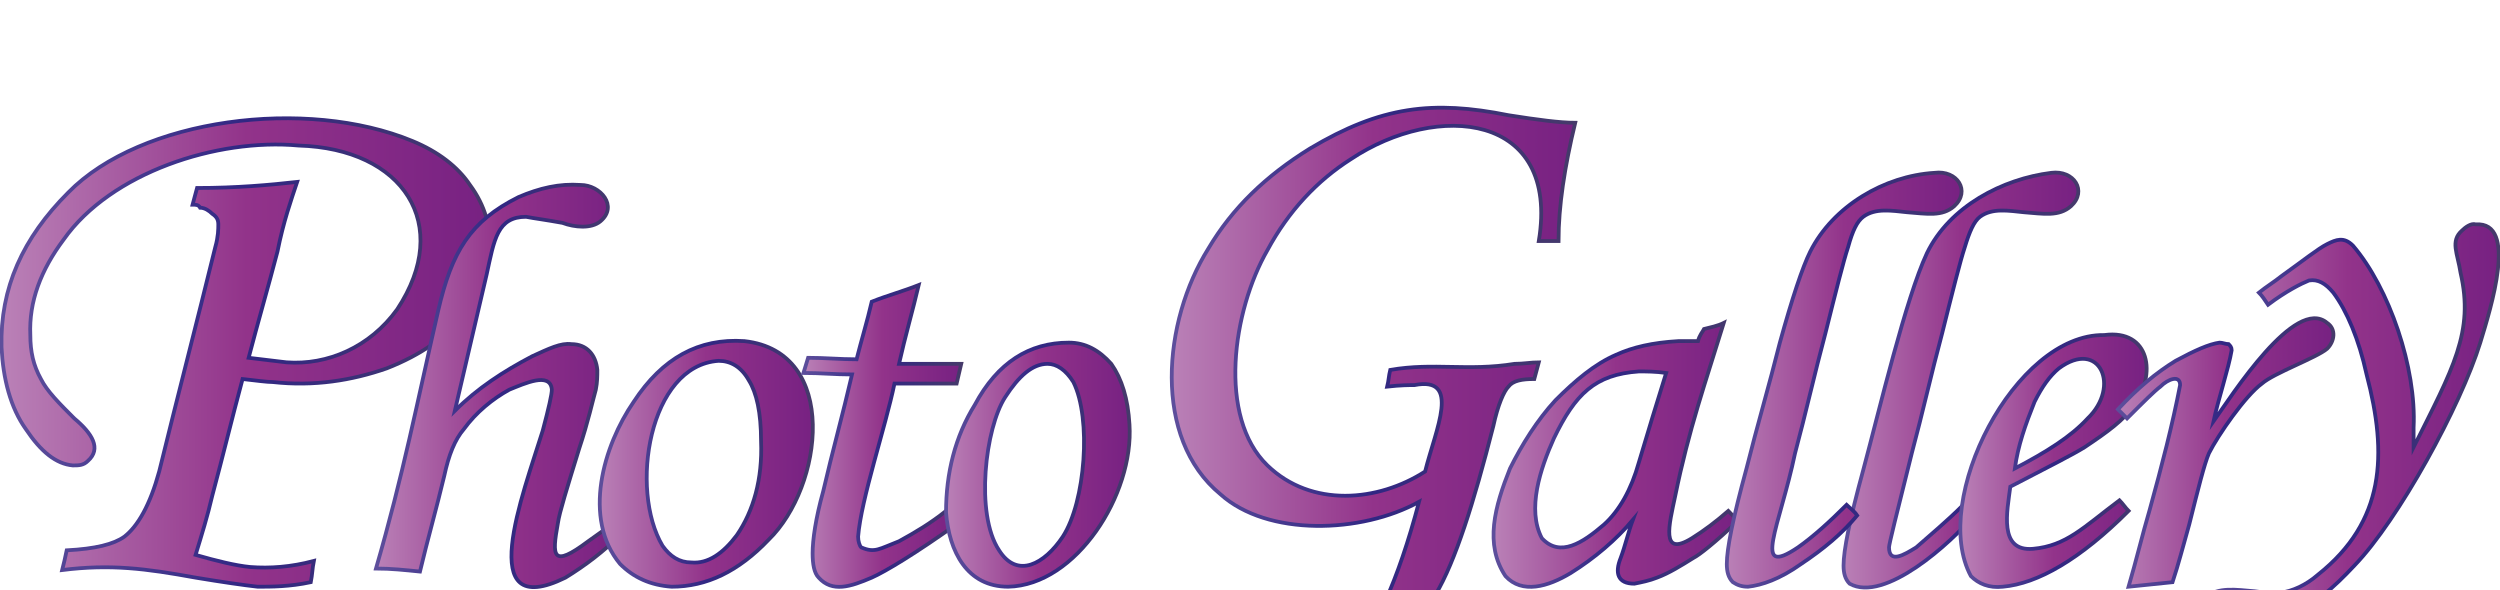
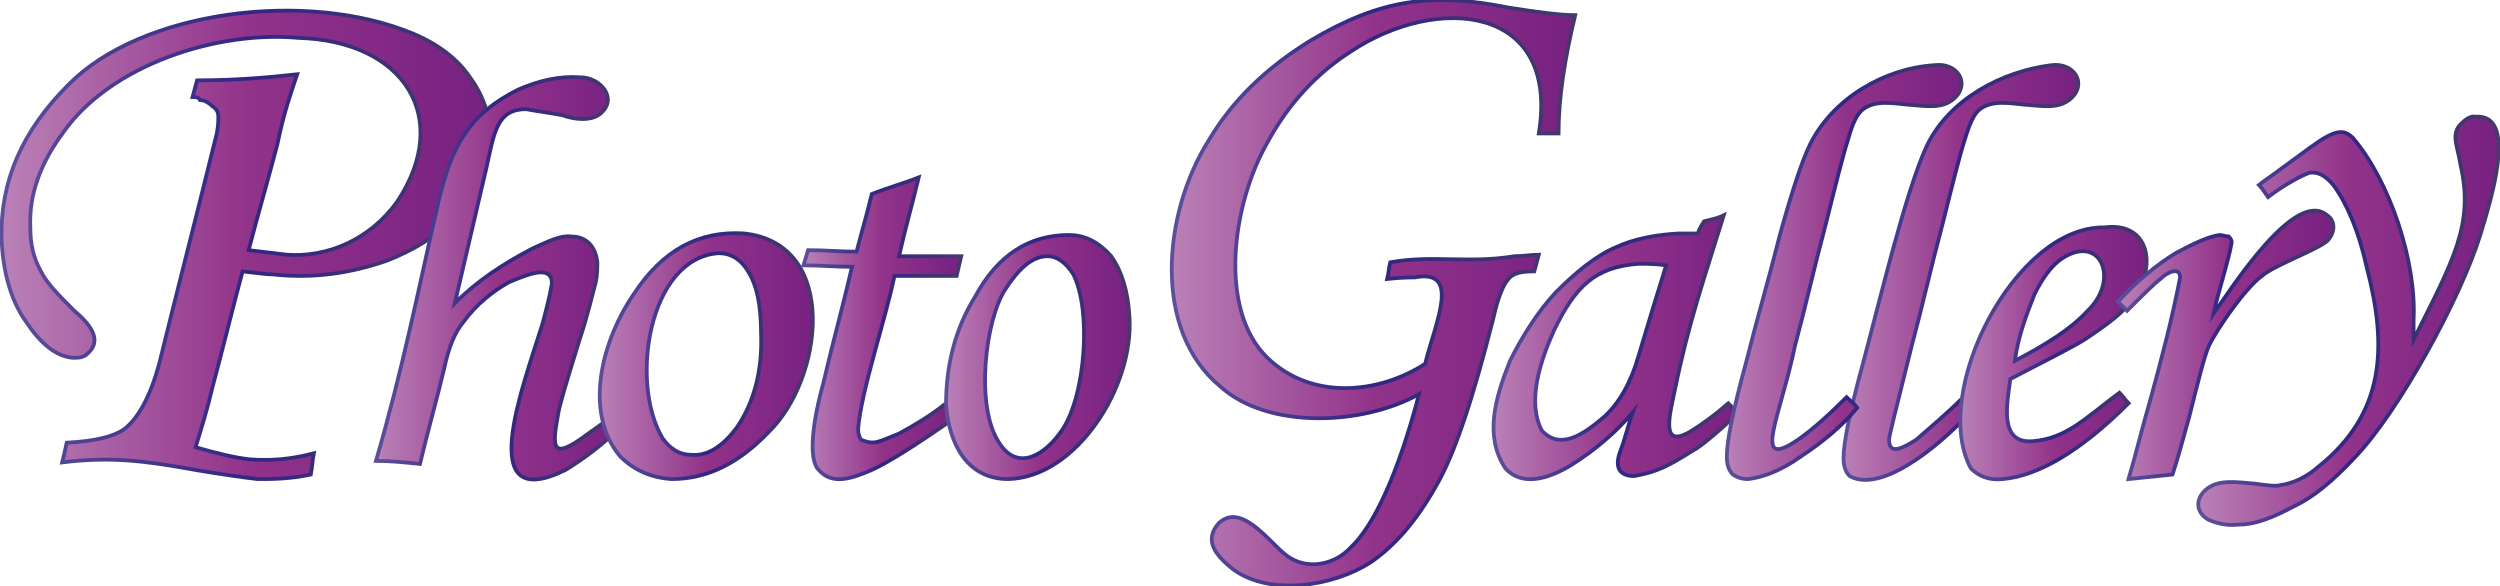
- <svg xmlns="http://www.w3.org/2000/svg" version="1.1" id="Camada_1" x="0px" y="0px" viewBox="0 0 164.9 38.9" style="enable-background:new 0 0 164.9 38.9;" xml:space="preserve">
+ <svg xmlns="http://www.w3.org/2000/svg" version="1.1" id="Camada_1" x="0px" y="0px" viewBox="0 0 164.9 38.6" style="enable-background:new 0 0 164.9 38.6;" xml:space="preserve">
  <style type="text/css">
	.st0{fill:url(#SVGID_1_);stroke:url(#SVGID_2_);stroke-width:0.25;stroke-miterlimit:10;}
	.st1{fill:url(#SVGID_3_);stroke:url(#SVGID_4_);stroke-width:0.25;stroke-miterlimit:10;}
	.st2{fill:url(#SVGID_5_);stroke:url(#SVGID_6_);stroke-width:0.25;stroke-miterlimit:10;}
	.st3{fill:url(#SVGID_7_);stroke:url(#SVGID_8_);stroke-width:0.25;stroke-miterlimit:10;}
	.st4{fill:url(#SVGID_9_);stroke:url(#SVGID_10_);stroke-width:0.25;stroke-miterlimit:10;}
	.st5{fill:url(#SVGID_11_);stroke:url(#SVGID_12_);stroke-width:0.25;stroke-miterlimit:10;}
	.st6{fill:url(#SVGID_13_);stroke:url(#SVGID_14_);stroke-width:0.25;stroke-miterlimit:10;}
	.st7{fill:url(#SVGID_15_);stroke:url(#SVGID_16_);stroke-width:0.25;stroke-miterlimit:10;}
	.st8{fill:url(#SVGID_17_);stroke:url(#SVGID_18_);stroke-width:0.25;stroke-miterlimit:10;}
	.st9{fill:url(#SVGID_19_);stroke:url(#SVGID_20_);stroke-width:0.25;stroke-miterlimit:10;}
	.st10{fill:url(#SVGID_21_);stroke:url(#SVGID_22_);stroke-width:0.25;stroke-miterlimit:10;}
	.st11{fill:url(#SVGID_23_);stroke:url(#SVGID_24_);stroke-width:0.25;stroke-miterlimit:10;}
</style>
  <g>
    <g>
-       <linearGradient id="SVGID_1_" gradientUnits="userSpaceOnUse" x1="0.177" y1="-957.25" x2="32.337" y2="-957.25" gradientTransform="matrix(1 0 0 -1 0 -934)">
+       <linearGradient id="SVGID_1_" gradientUnits="userSpaceOnUse" x1="0.177" y1="-1929.753" x2="32.337" y2="-1929.753" gradientTransform="matrix(1 0 0 -1 0 -1913.606)">
        <stop offset="0" style="stop-color:#BA81B7" />
        <stop offset="0.5" style="stop-color:#92338A" />
        <stop offset="1" style="stop-color:#772182" />
      </linearGradient>
-       <linearGradient id="SVGID_2_" gradientUnits="userSpaceOnUse" x1="5.191758e-02" y1="1013.566" x2="32.462" y2="1013.566" gradientTransform="matrix(1 0 0 1 0 -990.3151)">
+       <linearGradient id="SVGID_2_" gradientUnits="userSpaceOnUse" x1="5.191758e-02" y1="2026.988" x2="32.462" y2="2026.988" gradientTransform="matrix(1 0 0 1 0 -2010.84)">
        <stop offset="0" style="stop-color:#5E4F9C" />
        <stop offset="0.5" style="stop-color:#312783" />
        <stop offset="1" style="stop-color:#463A6A" />
      </linearGradient>
-       <path class="st0" d="M12.7,13.5c0.1-0.4,0.2-0.7,0.3-1.1c2.6,0,4.8-0.2,6.6-0.4c-0.4,1.2-0.9,2.6-1.3,4.6c-0.6,2.3-1.3,4.7-1.9,7    c0.8,0.1,1.7,0.2,2.5,0.3c2.7,0.2,5.5-1,7.3-3.5c3.7-5.6,0.4-10.6-6.5-10.8c-5.4-0.5-12.4,1.8-15.5,6.2c-1.5,2-2.3,4.1-2.2,6.3    c0,1.1,0.2,2,0.7,2.9c0.4,0.8,1.2,1.6,2.2,2.6c1.2,1,1.8,2,0.9,2.8c-0.3,0.3-0.6,0.3-1,0.3c-1.1-0.1-2.1-0.9-3.1-2.4    c-1-1.4-1.5-3.3-1.6-5.4C0,19,1.5,15.7,4.5,12.7c4.8-4.9,15.7-6.3,22.7-3.4c1.7,0.7,3,1.7,3.8,2.9c2,2.7,1.6,5.9-0.4,8.5    c-1.1,1.5-2.8,2.7-5.1,3.6c-2.3,0.8-4.8,1.2-7.5,0.9c-0.4,0-1.1-0.1-2-0.2c-0.7,2.6-1.3,5.1-2,7.7c-0.3,1.3-0.7,2.6-1.1,3.9    c1.4,0.4,2.6,0.7,3.6,0.8c1.3,0.1,2.7,0,4.2-0.4c-0.1,0.5-0.1,0.9-0.2,1.4c-1.4,0.3-2.6,0.3-3.5,0.3c-0.9-0.1-2.3-0.3-4.1-0.6    c-3.3-0.6-5.6-0.9-8.8-0.5c0.1-0.4,0.2-0.8,0.3-1.3c1.9-0.1,3.1-0.4,3.8-0.9c0.9-0.7,1.7-2.1,2.3-4.3c1.2-4.9,2.5-9.9,3.7-14.8    c0.2-0.7,0.2-1.2,0.2-1.5s-0.1-0.5-0.4-0.7c-0.2-0.2-0.5-0.4-0.8-0.4C13.1,13.5,12.9,13.5,12.7,13.5z" />
+       <path class="st0" d="M12.7,6.4C12.8,6,12.9,5.7,13,5.3c2.6,0,4.8-0.2,6.6-0.4c-0.4,1.2-0.9,2.6-1.3,4.6c-0.6,2.3-1.3,4.7-1.9,7    c0.8,0.1,1.7,0.2,2.5,0.3c2.7,0.2,5.5-1,7.3-3.5c3.7-5.6,0.4-10.6-6.5-10.8C14.3,2,7.3,4.3,4.2,8.7c-1.5,2-2.3,4.1-2.2,6.3    c0,1.1,0.2,2,0.7,2.9c0.4,0.8,1.2,1.6,2.2,2.6c1.2,1,1.8,2,0.9,2.8c-0.3,0.3-0.6,0.3-1,0.3c-1.1-0.1-2.1-0.9-3.1-2.4    c-1-1.4-1.5-3.3-1.6-5.4C0,11.9,1.5,8.6,4.5,5.6c4.8-4.9,15.7-6.3,22.7-3.4c1.7,0.7,3,1.7,3.8,2.9c2,2.7,1.6,5.9-0.4,8.5    c-1.1,1.5-2.8,2.7-5.1,3.6c-2.3,0.8-4.8,1.2-7.5,0.9c-0.4,0-1.1-0.1-2-0.2c-0.7,2.6-1.3,5.1-2,7.7c-0.3,1.3-0.7,2.6-1.1,3.9    c1.4,0.4,2.6,0.7,3.6,0.8c1.3,0.1,2.7,0,4.2-0.4c-0.1,0.5-0.1,0.9-0.2,1.4c-1.4,0.3-2.6,0.3-3.5,0.3c-0.9-0.1-2.3-0.3-4.1-0.6    c-3.3-0.6-5.6-0.9-8.8-0.5c0.1-0.4,0.2-0.8,0.3-1.3c1.9-0.1,3.1-0.4,3.8-0.9c0.9-0.7,1.7-2.1,2.3-4.3c1.2-4.9,2.5-9.9,3.7-14.8    c0.2-0.7,0.2-1.2,0.2-1.5c0-0.3-0.1-0.5-0.4-0.7c-0.2-0.2-0.5-0.4-0.8-0.4C13.1,6.4,12.9,6.4,12.7,6.4z" />
    </g>
  </g>
  <g>
    <g>
-       <linearGradient id="SVGID_3_" gradientUnits="userSpaceOnUse" x1="24.8" y1="-959.454" x2="41" y2="-959.454" gradientTransform="matrix(1 0 0 -1 0 -934)">
+       <linearGradient id="SVGID_3_" gradientUnits="userSpaceOnUse" x1="24.8" y1="-1931.957" x2="41" y2="-1931.957" gradientTransform="matrix(1 0 0 -1 0 -1913.606)">
        <stop offset="0" style="stop-color:#BA81B7" />
        <stop offset="0.5" style="stop-color:#92338A" />
        <stop offset="1" style="stop-color:#772182" />
      </linearGradient>
-       <linearGradient id="SVGID_4_" gradientUnits="userSpaceOnUse" x1="24.634" y1="1015.769" x2="41.153" y2="1015.769" gradientTransform="matrix(1 0 0 1 0 -990.3151)">
+       <linearGradient id="SVGID_4_" gradientUnits="userSpaceOnUse" x1="24.634" y1="2029.192" x2="41.153" y2="2029.192" gradientTransform="matrix(1 0 0 1 0 -2010.84)">
        <stop offset="0" style="stop-color:#5E4F9C" />
        <stop offset="0.5" style="stop-color:#312783" />
        <stop offset="1" style="stop-color:#463A6A" />
      </linearGradient>
-       <path class="st1" d="M40.5,34.5c0.2,0.2,0.3,0.5,0.5,0.7c-1.2,1.2-2.4,2.1-3.7,2.9c-6.1,3-2.8-5.5-1.5-9.7    c0.4-1.5,0.6-2.4,0.6-2.7c-0.1-1.2-1.8-0.4-2.8,0c-1.1,0.6-2.2,1.5-3,2.6c-0.6,0.7-1,1.7-1.3,3.1c-0.5,2.1-1.1,4.2-1.6,6.3    c-1-0.1-1.9-0.2-2.9-0.2c1.8-6.2,2.7-10.9,4.1-17c0.9-3.9,2.1-5.9,5.3-7.5c1.4-0.6,2.7-0.9,4.1-0.8c1.3,0,2.5,1.4,1.3,2.4    c-0.6,0.5-1.7,0.4-2.5,0.1c-1.1-0.2-1.9-0.3-2.4-0.4c-1.9,0-2.1,1.5-2.6,3.8c-0.7,3-1.4,6-2.1,9c1.5-1.5,3.2-2.6,5.1-3.6    c1.1-0.5,1.9-0.9,2.6-0.8c1,0,1.6,0.7,1.7,1.7c0,0.4,0,0.8-0.1,1.3c-0.2,0.7-0.5,2.1-1.1,3.9c-0.8,2.6-1.3,4.2-1.4,4.9    c-0.4,2.2-0.4,3,2,1.2C39.2,35.4,39.8,35,40.5,34.5z" />
+       <path class="st1" d="M40.5,27.4c0.2,0.2,0.3,0.5,0.5,0.7c-1.2,1.2-2.4,2.1-3.7,2.9c-6.1,3-2.8-5.5-1.5-9.7    c0.4-1.5,0.6-2.4,0.6-2.7c-0.1-1.2-1.8-0.4-2.8,0c-1.1,0.6-2.2,1.5-3,2.6c-0.6,0.7-1,1.7-1.3,3.1c-0.5,2.1-1.1,4.2-1.6,6.3    c-1-0.1-1.9-0.2-2.9-0.2c1.8-6.2,2.7-10.9,4.1-17c0.9-3.9,2.1-5.9,5.3-7.5c1.4-0.6,2.7-0.9,4.1-0.8c1.3,0,2.5,1.4,1.3,2.4    C39,8,37.9,7.9,37.1,7.6c-1.1-0.2-1.9-0.3-2.4-0.4c-1.9,0-2.1,1.5-2.6,3.8c-0.7,3-1.4,6-2.1,9c1.5-1.5,3.2-2.6,5.1-3.6    c1.1-0.5,1.9-0.9,2.6-0.8c1,0,1.6,0.7,1.7,1.7c0,0.4,0,0.8-0.1,1.3c-0.2,0.7-0.5,2.1-1.1,3.9c-0.8,2.6-1.3,4.2-1.4,4.9    c-0.4,2.2-0.4,3,2,1.2C39.2,28.3,39.8,27.9,40.5,27.4z" />
    </g>
  </g>
  <g>
    <g>
-       <linearGradient id="SVGID_5_" gradientUnits="userSpaceOnUse" x1="39.536" y1="-964.59" x2="53.593" y2="-964.59" gradientTransform="matrix(1 0 0 -1 0 -934)">
+       <linearGradient id="SVGID_5_" gradientUnits="userSpaceOnUse" x1="39.536" y1="-1937.093" x2="53.593" y2="-1937.093" gradientTransform="matrix(1 0 0 -1 0 -1913.606)">
        <stop offset="0" style="stop-color:#BA81B7" />
        <stop offset="0.5" style="stop-color:#92338A" />
        <stop offset="1" style="stop-color:#772182" />
      </linearGradient>
-       <linearGradient id="SVGID_6_" gradientUnits="userSpaceOnUse" x1="39.411" y1="1020.905" x2="53.718" y2="1020.905" gradientTransform="matrix(1 0 0 1 0 -990.3151)">
+       <linearGradient id="SVGID_6_" gradientUnits="userSpaceOnUse" x1="39.411" y1="2034.327" x2="53.718" y2="2034.327" gradientTransform="matrix(1 0 0 1 0 -2010.84)">
        <stop offset="0" style="stop-color:#5E4F9C" />
        <stop offset="0.5" style="stop-color:#312783" />
        <stop offset="1" style="stop-color:#463A6A" />
      </linearGradient>
-       <path class="st2" d="M49.1,22.5c6.3,0.7,5.2,9.6,1.6,13.1c-2,2.1-4.1,3.1-6.4,3.1c-1.4-0.1-2.5-0.6-3.4-1.5    c-2.5-3-1.1-7.8,0.9-10.7C43.7,23.6,46.1,22.3,49.1,22.5z M47.4,23.8c-4.6,0.3-5.9,8.5-3.7,12.2c0.5,0.7,1.1,1.1,1.9,1.1    c1.1,0.1,2.1-0.6,3-1.8c1.1-1.6,1.7-3.7,1.6-6.2c0-1.9-0.3-3.2-0.8-4C48.9,24.2,48.2,23.8,47.4,23.8z" />
+       <path class="st2" d="M49.1,15.4c6.3,0.7,5.2,9.6,1.6,13.1c-2,2.1-4.1,3.1-6.4,3.1c-1.4-0.1-2.5-0.6-3.4-1.5    c-2.5-3-1.1-7.8,0.9-10.7C43.7,16.5,46.1,15.2,49.1,15.4z M47.4,16.7c-4.6,0.3-5.9,8.5-3.7,12.2c0.5,0.7,1.1,1.1,1.9,1.1    c1.1,0.1,2.1-0.6,3-1.8c1.1-1.6,1.7-3.7,1.6-6.2c0-1.9-0.3-3.2-0.8-4C48.9,17.1,48.2,16.7,47.4,16.7z" />
    </g>
  </g>
  <g>
    <g>
-       <linearGradient id="SVGID_7_" gradientUnits="userSpaceOnUse" x1="52.978" y1="-962.755" x2="63.394" y2="-962.755" gradientTransform="matrix(1 0 0 -1 0 -934)">
+       <linearGradient id="SVGID_7_" gradientUnits="userSpaceOnUse" x1="52.978" y1="-1935.257" x2="63.394" y2="-1935.257" gradientTransform="matrix(1 0 0 -1 0 -1913.606)">
        <stop offset="0" style="stop-color:#BA81B7" />
        <stop offset="0.5" style="stop-color:#92338A" />
        <stop offset="1" style="stop-color:#772182" />
      </linearGradient>
-       <linearGradient id="SVGID_8_" gradientUnits="userSpaceOnUse" x1="52.805" y1="1019.029" x2="63.539" y2="1019.029" gradientTransform="matrix(1 0 0 1 0 -990.3151)">
+       <linearGradient id="SVGID_8_" gradientUnits="userSpaceOnUse" x1="52.805" y1="2032.452" x2="63.539" y2="2032.452" gradientTransform="matrix(1 0 0 1 0 -2010.84)">
        <stop offset="0" style="stop-color:#5E4F9C" />
        <stop offset="0.5" style="stop-color:#312783" />
        <stop offset="1" style="stop-color:#463A6A" />
      </linearGradient>
-       <path class="st3" d="M57.5,19.9c1-0.4,2.1-0.7,3.1-1.1c-0.4,1.7-0.9,3.4-1.3,5.2c1.4,0,2.7,0,4.1,0c-0.1,0.4-0.2,0.9-0.3,1.3    c-1.4,0-2.7,0-4.1,0c-0.6,2.9-2.2,7.6-2.4,10.1c0,0.3,0.1,0.6,0.2,0.7c0.9,0.4,1.2,0.1,2.5-0.4c1.1-0.6,2.1-1.2,3.1-2    c0.3,0.3,0.5,0.5,0.8,0.8c-2.8,2-4.8,3.2-5.7,3.6c-1.4,0.6-2.6,1-3.5,0c-0.3-0.3-0.4-0.9-0.4-1.6c0-0.9,0.2-2.3,0.7-4.1    c0.6-2.6,1.3-5.1,1.9-7.7c-1.1,0-2.1-0.1-3.2-0.1c0.1-0.3,0.2-0.7,0.3-1c1.1,0,2.1,0.1,3.2,0.1C56.8,22.5,57.2,21.2,57.5,19.9z" />
+       <path class="st3" d="M57.5,12.8c1-0.4,2.1-0.7,3.1-1.1c-0.4,1.7-0.9,3.4-1.3,5.2c1.4,0,2.7,0,4.1,0c-0.1,0.4-0.2,0.9-0.3,1.3    c-1.4,0-2.7,0-4.1,0c-0.6,2.9-2.2,7.6-2.4,10.1c0,0.3,0.1,0.6,0.2,0.7c0.9,0.4,1.2,0.1,2.5-0.4c1.1-0.6,2.1-1.2,3.1-2    c0.3,0.3,0.5,0.5,0.8,0.8c-2.8,2-4.8,3.2-5.7,3.6c-1.4,0.6-2.6,1-3.5,0c-0.3-0.3-0.4-0.9-0.4-1.6c0-0.9,0.2-2.3,0.7-4.1    c0.6-2.6,1.3-5.1,1.9-7.7c-1.1,0-2.1-0.1-3.2-0.1c0.1-0.3,0.2-0.7,0.3-1c1.1,0,2.1,0.1,3.2,0.1C56.8,15.4,57.2,14.1,57.5,12.8z" />
    </g>
  </g>
  <g>
    <g>
-       <linearGradient id="SVGID_9_" gradientUnits="userSpaceOnUse" x1="62.4" y1="-964.65" x2="74.534" y2="-964.65" gradientTransform="matrix(1 0 0 -1 0 -934)">
+       <linearGradient id="SVGID_9_" gradientUnits="userSpaceOnUse" x1="62.4" y1="-1937.153" x2="74.534" y2="-1937.153" gradientTransform="matrix(1 0 0 -1 0 -1913.606)">
        <stop offset="0" style="stop-color:#BA81B7" />
        <stop offset="0.5" style="stop-color:#92338A" />
        <stop offset="1" style="stop-color:#772182" />
      </linearGradient>
-       <linearGradient id="SVGID_10_" gradientUnits="userSpaceOnUse" x1="62.275" y1="1020.965" x2="74.659" y2="1020.965" gradientTransform="matrix(1 0 0 1 0 -990.3151)">
+       <linearGradient id="SVGID_10_" gradientUnits="userSpaceOnUse" x1="62.275" y1="2034.387" x2="74.659" y2="2034.387" gradientTransform="matrix(1 0 0 1 0 -2010.84)">
        <stop offset="0" style="stop-color:#5E4F9C" />
        <stop offset="0.5" style="stop-color:#312783" />
        <stop offset="1" style="stop-color:#463A6A" />
      </linearGradient>
-       <path class="st4" d="M70.5,22.6c1.1,0,2,0.5,2.8,1.4c0.7,1,1.1,2.3,1.2,4c0.3,4.6-3.5,10.6-8,10.7c-2.7,0-3.9-2.3-4.1-4.9    c0-2.6,0.6-5,1.9-7.1C65.8,23.9,67.9,22.6,70.5,22.6z M69.1,24c-1,0-1.9,0.8-2.8,2.2c-1.3,2-2,7.7-0.4,10.1c1.2,1.9,3,0.9,4.2-0.9    c1.5-2.3,1.9-7.8,0.7-10.2C70.3,24.4,69.7,24,69.1,24z" />
+       <path class="st4" d="M70.5,15.5c1.1,0,2,0.5,2.8,1.4c0.7,1,1.1,2.3,1.2,4c0.3,4.6-3.5,10.6-8,10.7c-2.7,0-3.9-2.3-4.1-4.9    c0-2.6,0.6-5,1.9-7.1C65.8,16.8,67.9,15.5,70.5,15.5z M69.1,16.9c-1,0-1.9,0.8-2.8,2.2c-1.3,2-2,7.7-0.4,10.1    c1.2,1.9,3,0.9,4.2-0.9c1.5-2.3,1.9-7.8,0.7-10.2C70.3,17.3,69.7,16.9,69.1,16.9z" />
    </g>
  </g>
-   <linearGradient id="SVGID_11_" gradientUnits="userSpaceOnUse" x1="77.287" y1="-960.412" x2="103.939" y2="-960.412" gradientTransform="matrix(1 0 0 -1 0 -934)">
+   <linearGradient id="SVGID_11_" gradientUnits="userSpaceOnUse" x1="77.287" y1="-1932.915" x2="103.939" y2="-1932.915" gradientTransform="matrix(1 0 0 -1 0 -1913.606)">
    <stop offset="0" style="stop-color:#BA81B7" />
    <stop offset="0.5" style="stop-color:#92338A" />
    <stop offset="1" style="stop-color:#772182" />
  </linearGradient>
-   <linearGradient id="SVGID_12_" gradientUnits="userSpaceOnUse" x1="77.162" y1="1016.727" x2="104.098" y2="1016.727" gradientTransform="matrix(1 0 0 1 0 -990.3151)">
+   <linearGradient id="SVGID_12_" gradientUnits="userSpaceOnUse" x1="77.162" y1="2030.149" x2="104.098" y2="2030.149" gradientTransform="matrix(1 0 0 1 0 -2010.84)">
    <stop offset="0" style="stop-color:#5E4F9C" />
    <stop offset="0.5" style="stop-color:#312783" />
    <stop offset="1" style="stop-color:#463A6A" />
  </linearGradient>
-   <path class="st5" d="M102.8,15.9c-0.4,0-0.9,0-1.3,0c1.4-8.5-6.7-9.2-12.4-5.4c-2.2,1.4-4.1,3.4-5.5,6c-2.3,4-3.3,11,0,14.2  c2.9,2.8,7.3,2.4,10.4,0.4c0.7-2.8,2.4-6.3-0.7-5.7c-0.3,0-0.9,0-1.8,0.1c0.1-0.4,0.1-0.7,0.2-1.1c2.9-0.5,5.1,0.1,8.2-0.4  c0.6,0,1.1-0.1,1.6-0.1c-0.1,0.4-0.2,0.7-0.3,1.1c-0.8,0-1.4,0.1-1.7,0.5c-0.3,0.3-0.7,1.2-1,2.6c-1.3,5.1-2.5,8.9-3.8,11.1  c-1.3,2.3-2.7,3.9-4.3,5c-2.5,1.6-6.6,2.2-9,0.5c-1.3-1-2-2-1-3.1c1.6-1.5,3.6,1.7,4.7,2.3c1.3,0.8,3,0.4,4-0.7  c1.5-1.4,3.1-4.8,4.5-10.1c-3.8,2.1-10,2.3-13.1-0.5c-4.5-3.7-3.8-11.4-0.8-16.2c1.6-2.7,3.8-4.8,6.7-6.6c4.7-2.8,8.1-3.2,13.1-2.2  c1.9,0.3,3.4,0.5,4.4,0.5C103.2,11,102.8,13.6,102.8,15.9z" />
+   <path class="st5" d="M102.8,8.8c-0.4,0-0.9,0-1.3,0c1.4-8.5-6.7-9.2-12.4-5.4c-2.2,1.4-4.1,3.4-5.5,6c-2.3,4-3.3,11,0,14.2  C86.5,26.4,90.9,26,94,24c0.7-2.8,2.4-6.3-0.7-5.7c-0.3,0-0.9,0-1.8,0.1c0.1-0.4,0.1-0.7,0.2-1.1c2.9-0.5,5.1,0.1,8.2-0.4  c0.6,0,1.1-0.1,1.6-0.1c-0.1,0.4-0.2,0.7-0.3,1.1c-0.8,0-1.4,0.1-1.7,0.5c-0.3,0.3-0.7,1.2-1,2.6c-1.3,5.1-2.5,8.9-3.8,11.1  c-1.3,2.3-2.7,3.9-4.3,5c-2.5,1.6-6.6,2.2-9,0.5c-1.3-1-2-2-1-3.1c1.6-1.5,3.6,1.7,4.7,2.3c1.3,0.8,3,0.4,4-0.7  c1.5-1.4,3.1-4.8,4.5-10.1c-3.8,2.1-10,2.3-13.1-0.5c-4.5-3.7-3.8-11.4-0.8-16.2c1.6-2.7,3.8-4.8,6.7-6.6c4.7-2.8,8.1-3.2,13.1-2.2  c1.9,0.3,3.4,0.5,4.4,0.5C103.2,3.9,102.8,6.5,102.8,8.8z" />
  <g>
    <g>
-       <linearGradient id="SVGID_13_" gradientUnits="userSpaceOnUse" x1="98.532" y1="-964.004" x2="114.66" y2="-964.004" gradientTransform="matrix(1 0 0 -1 0 -934)">
+       <linearGradient id="SVGID_13_" gradientUnits="userSpaceOnUse" x1="98.532" y1="-1936.507" x2="114.66" y2="-1936.507" gradientTransform="matrix(1 0 0 -1 0 -1913.606)">
        <stop offset="0" style="stop-color:#BA81B7" />
        <stop offset="0.5" style="stop-color:#92338A" />
        <stop offset="1" style="stop-color:#772182" />
      </linearGradient>
-       <linearGradient id="SVGID_14_" gradientUnits="userSpaceOnUse" x1="98.407" y1="1020.261" x2="114.835" y2="1020.261" gradientTransform="matrix(1 0 0 1 0 -990.3151)">
+       <linearGradient id="SVGID_14_" gradientUnits="userSpaceOnUse" x1="98.407" y1="2033.683" x2="114.835" y2="2033.683" gradientTransform="matrix(1 0 0 1 0 -2010.84)">
        <stop offset="0" style="stop-color:#5E4F9C" />
        <stop offset="0.5" style="stop-color:#312783" />
        <stop offset="1" style="stop-color:#463A6A" />
      </linearGradient>
-       <path class="st6" d="M112.4,21.7c0.4-0.1,0.9-0.2,1.3-0.4c-1.2,3.9-2.3,7-3.2,11.4c-0.4,1.9-1,4.1,1.1,2.8    c0.8-0.5,1.6-1.1,2.4-1.8c0.2,0.2,0.4,0.4,0.6,0.7c-1.5,1.4-2.5,2.2-2.9,2.4c-0.8,0.5-1.6,1-2.4,1.3c-0.5,0.2-1,0.3-1.5,0.4    c-1.1,0-1.3-0.7-0.9-1.7c0.3-0.8,0.5-1.7,0.8-2.5c-1.1,1.3-2.5,2.5-4.1,3.5c-1.5,0.9-3.2,1.4-4.3,0.2c-1.4-2.1-0.7-4.6,0.3-7.1    c0.8-1.6,1.8-3.2,3-4.5c1.3-1.3,2.6-2.4,4-3c1.1-0.5,2.4-0.8,4.1-0.9c0.4,0,0.8,0,1.3,0C112.1,22.1,112.3,21.9,112.4,21.7z     M109.9,24.6c-0.7-0.1-1.3-0.1-1.8-0.1c-2.9,0.2-4.2,1.5-5.6,4.4c-0.9,2-1.8,4.7-0.8,6.6c1.2,1.3,2.7,0.3,4.1-0.9    c1-0.9,1.8-2.3,2.3-4.1C108.7,28.5,109.3,26.5,109.9,24.6z" />
+       <path class="st6" d="M112.4,14.6c0.4-0.1,0.9-0.2,1.3-0.4c-1.2,3.9-2.3,7-3.2,11.4c-0.4,1.9-1,4.1,1.1,2.8    c0.8-0.5,1.6-1.1,2.4-1.8c0.2,0.2,0.4,0.4,0.6,0.7c-1.5,1.4-2.5,2.2-2.9,2.4c-0.8,0.5-1.6,1-2.4,1.3c-0.5,0.2-1,0.3-1.5,0.4    c-1.1,0-1.3-0.7-0.9-1.7c0.3-0.8,0.5-1.7,0.8-2.5c-1.1,1.3-2.5,2.5-4.1,3.5c-1.5,0.9-3.2,1.4-4.3,0.2c-1.4-2.1-0.7-4.6,0.3-7.1    c0.8-1.6,1.8-3.2,3-4.5c1.3-1.3,2.6-2.4,4-3c1.1-0.5,2.4-0.8,4.1-0.9c0.4,0,0.8,0,1.3,0C112.1,15,112.3,14.8,112.4,14.6z     M109.9,17.5c-0.7-0.1-1.3-0.1-1.8-0.1c-2.9,0.2-4.2,1.5-5.6,4.4c-0.9,2-1.8,4.7-0.8,6.6c1.2,1.3,2.7,0.3,4.1-0.9    c1-0.9,1.8-2.3,2.3-4.1C108.7,21.4,109.3,19.4,109.9,17.5z" />
    </g>
  </g>
  <g>
    <g>
-       <linearGradient id="SVGID_15_" gradientUnits="userSpaceOnUse" x1="121.544" y1="-959.068" x2="137.032" y2="-959.068" gradientTransform="matrix(1 0 0 -1 0 -934)">
+       <linearGradient id="SVGID_15_" gradientUnits="userSpaceOnUse" x1="121.544" y1="-1931.571" x2="137.032" y2="-1931.571" gradientTransform="matrix(1 0 0 -1 0 -1913.606)">
        <stop offset="0" style="stop-color:#BA81B7" />
        <stop offset="0.5" style="stop-color:#92338A" />
        <stop offset="1" style="stop-color:#772182" />
      </linearGradient>
-       <linearGradient id="SVGID_16_" gradientUnits="userSpaceOnUse" x1="121.419" y1="1015.383" x2="137.157" y2="1015.383" gradientTransform="matrix(1 0 0 1 0 -990.3151)">
+       <linearGradient id="SVGID_16_" gradientUnits="userSpaceOnUse" x1="121.419" y1="2028.805" x2="137.157" y2="2028.805" gradientTransform="matrix(1 0 0 1 0 -2010.84)">
        <stop offset="0" style="stop-color:#5E4F9C" />
        <stop offset="0.5" style="stop-color:#312783" />
        <stop offset="1" style="stop-color:#463A6A" />
      </linearGradient>
-       <path class="st7" d="M129.5,33.3c0.2,0.2,0.5,0.4,0.7,0.7c-1.5,1.8-5.9,5.8-8.2,4.5c-0.3-0.3-0.4-0.7-0.4-1.2c0-1,0.4-3,1.3-6.3    c1.1-4.1,2.8-11.3,4.2-14.3c1.5-3.1,5-4.9,8.2-5.3c1.5-0.2,2.4,1.2,1.3,2.2c-0.8,0.7-1.8,0.5-3.1,0.4c-1-0.1-2.1-0.3-2.9,0.3    c-0.4,0.3-0.7,1-1,2c-0.3,0.9-0.8,2.9-1.5,5.7c-0.7,2.6-1.3,5.3-2,7.9c-1,4-1.5,6-1.5,6.2c0,1.1,1,0.5,1.8,0    C127.3,35.3,128.4,34.4,129.5,33.3z" />
+       <path class="st7" d="M129.5,26.2c0.2,0.2,0.5,0.4,0.7,0.7c-1.5,1.8-5.9,5.8-8.2,4.5c-0.3-0.3-0.4-0.7-0.4-1.2c0-1,0.4-3,1.3-6.3    c1.1-4.1,2.8-11.3,4.2-14.3c1.5-3.1,5-4.9,8.2-5.3c1.5-0.2,2.4,1.2,1.3,2.2c-0.8,0.7-1.8,0.5-3.1,0.4c-1-0.1-2.1-0.3-2.9,0.3    c-0.4,0.3-0.7,1-1,2c-0.3,0.9-0.8,2.9-1.5,5.7c-0.7,2.6-1.3,5.3-2,7.9c-1,4-1.5,6-1.5,6.2c0,1.1,1,0.5,1.8,0    C127.3,28.2,128.4,27.3,129.5,26.2z" />
    </g>
  </g>
  <g>
    <g>
-       <linearGradient id="SVGID_17_" gradientUnits="userSpaceOnUse" x1="113.879" y1="-959.04" x2="129.367" y2="-959.04" gradientTransform="matrix(1 0 0 -1 0 -934)">
+       <linearGradient id="SVGID_17_" gradientUnits="userSpaceOnUse" x1="113.879" y1="-1931.543" x2="129.367" y2="-1931.543" gradientTransform="matrix(1 0 0 -1 0 -1913.606)">
        <stop offset="0" style="stop-color:#BA81B7" />
        <stop offset="0.5" style="stop-color:#92338A" />
        <stop offset="1" style="stop-color:#772182" />
      </linearGradient>
-       <linearGradient id="SVGID_18_" gradientUnits="userSpaceOnUse" x1="113.754" y1="1015.356" x2="129.492" y2="1015.356" gradientTransform="matrix(1 0 0 1 0 -990.3151)">
+       <linearGradient id="SVGID_18_" gradientUnits="userSpaceOnUse" x1="113.754" y1="2028.778" x2="129.492" y2="2028.778" gradientTransform="matrix(1 0 0 1 0 -2010.84)">
        <stop offset="0" style="stop-color:#5E4F9C" />
        <stop offset="0.5" style="stop-color:#312783" />
        <stop offset="1" style="stop-color:#463A6A" />
      </linearGradient>
-       <path class="st8" d="M121.8,33.3c0.2,0.2,0.5,0.4,0.7,0.7c-1,1.2-2.2,2.2-3.7,3.2c-1.4,1-2.6,1.4-3.5,1.5c-0.4,0-0.7-0.1-1-0.3    c-0.3-0.3-0.4-0.7-0.4-1.2c0-1,0.4-3,1.3-6.3c0.7-2.8,1.5-5.5,2.2-8.3c0.8-2.9,1.5-5,2-6c1.5-3,4.9-5,8.2-5.2    c1.5-0.2,2.4,1.2,1.3,2.2c-0.8,0.7-1.8,0.5-3.1,0.4c-1-0.1-2.1-0.3-2.9,0.3c-0.4,0.3-0.7,0.9-1,2c-0.3,0.9-0.8,2.9-1.5,5.7    c-0.7,2.6-1.3,5.3-2,7.9c-1,4.8-2.9,8.3,0.2,6.2C119.6,35.4,120.7,34.4,121.8,33.3z" />
+       <path class="st8" d="M121.8,26.2c0.2,0.2,0.5,0.4,0.7,0.7c-1,1.2-2.2,2.2-3.7,3.2c-1.4,1-2.6,1.4-3.5,1.5c-0.4,0-0.7-0.1-1-0.3    c-0.3-0.3-0.4-0.7-0.4-1.2c0-1,0.4-3,1.3-6.3c0.7-2.8,1.5-5.5,2.2-8.3c0.8-2.9,1.5-5,2-6c1.5-3,4.9-5,8.2-5.2    c1.5-0.2,2.4,1.2,1.3,2.2c-0.8,0.7-1.8,0.5-3.1,0.4c-1-0.1-2.1-0.3-2.9,0.3c-0.4,0.3-0.7,0.9-1,2c-0.3,0.9-0.8,2.9-1.5,5.7    c-0.7,2.6-1.3,5.3-2,7.9c-1,4.8-2.9,8.3,0.2,6.2C119.6,28.3,120.7,27.3,121.8,26.2z" />
    </g>
  </g>
  <g>
    <g>
-       <linearGradient id="SVGID_19_" gradientUnits="userSpaceOnUse" x1="129.34" y1="-964.391" x2="141.632" y2="-964.391" gradientTransform="matrix(1 0 0 -1 0 -934)">
+       <linearGradient id="SVGID_19_" gradientUnits="userSpaceOnUse" x1="129.34" y1="-1936.894" x2="141.632" y2="-1936.894" gradientTransform="matrix(1 0 0 -1 0 -1913.606)">
        <stop offset="0" style="stop-color:#BA81B7" />
        <stop offset="0.5" style="stop-color:#92338A" />
        <stop offset="1" style="stop-color:#772182" />
      </linearGradient>
-       <linearGradient id="SVGID_20_" gradientUnits="userSpaceOnUse" x1="129.215" y1="1020.707" x2="141.757" y2="1020.707" gradientTransform="matrix(1 0 0 1 0 -990.3151)">
+       <linearGradient id="SVGID_20_" gradientUnits="userSpaceOnUse" x1="129.215" y1="2034.129" x2="141.757" y2="2034.129" gradientTransform="matrix(1 0 0 1 0 -2010.84)">
        <stop offset="0" style="stop-color:#5E4F9C" />
        <stop offset="0.5" style="stop-color:#312783" />
        <stop offset="1" style="stop-color:#463A6A" />
      </linearGradient>
-       <path class="st9" d="M139.8,33c0.2,0.2,0.4,0.5,0.6,0.7c-3.2,3.2-6,4.8-8.3,5c-0.9,0.1-1.6-0.2-2.1-0.7c-2.7-5,2.9-16,8.8-15.9    c3-0.4,3.5,2.6,1.9,4.7c-0.6,0.9-1.7,1.7-3.2,2.7c-0.8,0.5-2.4,1.3-4.9,2.6c-0.2,1.6-0.8,4.3,1.5,4.1    C136.3,36,137.4,34.8,139.8,33z M132.9,30.9c2.1-1.1,3.7-2.1,4.8-3.3c2.2-2.1,0.8-5.3-1.9-3.3c-0.6,0.5-1.1,1.2-1.6,2.2    C133.6,28,133.1,29.4,132.9,30.9z" />
+       <path class="st9" d="M139.8,25.9c0.2,0.2,0.4,0.5,0.6,0.7c-3.2,3.2-6,4.8-8.3,5c-0.9,0.1-1.6-0.2-2.1-0.7c-2.7-5,2.9-16,8.8-15.9    c3-0.4,3.5,2.6,1.9,4.7c-0.6,0.9-1.7,1.7-3.2,2.7c-0.8,0.5-2.4,1.3-4.9,2.6c-0.2,1.6-0.8,4.3,1.5,4.1    C136.3,28.9,137.4,27.7,139.8,25.9z M132.9,23.8c2.1-1.1,3.7-2.1,4.8-3.3c2.2-2.1,0.8-5.3-1.9-3.3c-0.6,0.5-1.1,1.2-1.6,2.2    C133.6,20.9,133.1,22.3,132.9,23.8z" />
    </g>
  </g>
  <g>
    <g>
-       <linearGradient id="SVGID_21_" gradientUnits="userSpaceOnUse" x1="139.679" y1="-963.846" x2="153.866" y2="-963.846" gradientTransform="matrix(1 0 0 -1 0 -934)">
+       <linearGradient id="SVGID_21_" gradientUnits="userSpaceOnUse" x1="139.679" y1="-1936.349" x2="153.866" y2="-1936.349" gradientTransform="matrix(1 0 0 -1 0 -1913.606)">
        <stop offset="0" style="stop-color:#BA81B7" />
        <stop offset="0.5" style="stop-color:#92338A" />
        <stop offset="1" style="stop-color:#772182" />
      </linearGradient>
-       <linearGradient id="SVGID_22_" gradientUnits="userSpaceOnUse" x1="139.526" y1="1020.17" x2="154.009" y2="1020.17" gradientTransform="matrix(1 0 0 1 0 -990.3151)">
+       <linearGradient id="SVGID_22_" gradientUnits="userSpaceOnUse" x1="139.526" y1="2033.592" x2="154.009" y2="2033.592" gradientTransform="matrix(1 0 0 1 0 -2010.84)">
        <stop offset="0" style="stop-color:#5E4F9C" />
        <stop offset="0.5" style="stop-color:#312783" />
        <stop offset="1" style="stop-color:#463A6A" />
      </linearGradient>
-       <path class="st10" d="M143.3,38.4c-1,0.1-1.9,0.2-2.9,0.3c0.5-1.7,0.9-3.4,1.4-5.1c0.8-2.9,1.5-5.6,2-8.2c0-0.7-0.8-0.4-1.3,0.1    c-0.4,0.3-1.1,1-2.2,2.1c-0.2-0.2-0.4-0.4-0.6-0.6c1.3-1.4,2.5-2.4,3.8-3.2c1.3-0.7,2.2-1.1,2.9-1.2c0.2,0,0.4,0.1,0.6,0.1    c0.1,0.1,0.2,0.2,0.2,0.4c-0.2,1.2-0.9,3.3-1.2,4.7c1.2-1.7,5.4-8.3,7.5-6.5c0.6,0.4,0.5,1.2,0,1.7c-0.7,0.6-3.5,1.6-4.3,2.3    c-1.1,0.8-2.9,3.4-3.5,4.6c-0.3,0.7-0.7,2.3-1.3,4.7C144,36,143.7,37.2,143.3,38.4z" />
+       <path class="st10" d="M143.3,31.3c-1,0.1-1.9,0.2-2.9,0.3c0.5-1.7,0.9-3.4,1.4-5.1c0.8-2.9,1.5-5.6,2-8.2c0-0.7-0.8-0.4-1.3,0.1    c-0.4,0.3-1.1,1-2.2,2.1c-0.2-0.2-0.4-0.4-0.6-0.6c1.3-1.4,2.5-2.4,3.8-3.2c1.3-0.7,2.2-1.1,2.9-1.2c0.2,0,0.4,0.1,0.6,0.1    c0.1,0.1,0.2,0.2,0.2,0.4c-0.2,1.2-0.9,3.3-1.2,4.7c1.2-1.7,5.4-8.3,7.5-6.5c0.6,0.4,0.5,1.2,0,1.7c-0.7,0.6-3.5,1.6-4.3,2.3    c-1.1,0.8-2.9,3.4-3.5,4.6c-0.3,0.7-0.7,2.3-1.3,4.7C144,28.9,143.7,30.1,143.3,31.3z" />
    </g>
  </g>
  <g>
    <g>
-       <linearGradient id="SVGID_23_" gradientUnits="userSpaceOnUse" x1="144.998" y1="-962.253" x2="164.768" y2="-962.253" gradientTransform="matrix(1 0 0 -1 0 -934)">
+       <linearGradient id="SVGID_23_" gradientUnits="userSpaceOnUse" x1="144.998" y1="-1934.756" x2="164.768" y2="-1934.756" gradientTransform="matrix(1 0 0 -1 0 -1913.606)">
        <stop offset="0" style="stop-color:#BA81B7" />
        <stop offset="0.5" style="stop-color:#92338A" />
        <stop offset="1" style="stop-color:#772182" />
      </linearGradient>
-       <linearGradient id="SVGID_24_" gradientUnits="userSpaceOnUse" x1="144.873" y1="1018.568" x2="164.893" y2="1018.568" gradientTransform="matrix(1 0 0 1 0 -990.3151)">
+       <linearGradient id="SVGID_24_" gradientUnits="userSpaceOnUse" x1="144.873" y1="2031.991" x2="164.893" y2="2031.991" gradientTransform="matrix(1 0 0 1 0 -2010.84)">
        <stop offset="0" style="stop-color:#5E4F9C" />
        <stop offset="0.5" style="stop-color:#312783" />
        <stop offset="1" style="stop-color:#463A6A" />
      </linearGradient>
-       <path class="st11" d="M149.6,20.1c-0.2-0.3-0.4-0.6-0.6-0.8c0.5-0.4,1-0.7,1.5-1.1c1.4-1,2.4-1.8,3-2.1c0.6-0.3,1.1-0.5,1.7,0.1    c2.4,2.8,4.2,8.1,4,12c0,0.3,0,0.7,0,1.3c2.6-5.2,4-7.6,3.1-11.5c-0.2-1.3-0.7-2.1,0.1-2.8c0.2-0.2,0.6-0.5,0.9-0.4    c2.8-0.2,1,5.5,0.3,7.8c-1.3,4.2-5.4,11.7-8.3,14.7c-1.4,1.5-2.7,2.6-4,3.2c-1.3,0.7-2.5,1.2-3.6,1.2c-0.9,0.1-1.5-0.1-2-0.3    c-0.9-0.5-0.9-1.4-0.2-2c0.8-0.7,2-0.5,3.2-0.4c0.8,0.1,1.4,0.2,1.7,0.1c0.8-0.1,1.7-0.5,2.5-1.2c4.4-3.5,4.6-7.9,3.2-13.2    c-0.5-2.3-1.3-4.2-2.2-5.4c-0.5-0.6-1-0.9-1.6-0.8C151.8,18.7,150.8,19.2,149.6,20.1z" />
+       <path class="st11" d="M149.6,13c-0.2-0.3-0.4-0.6-0.6-0.8c0.5-0.4,1-0.7,1.5-1.1c1.4-1,2.4-1.8,3-2.1c0.6-0.3,1.1-0.5,1.7,0.1    c2.4,2.8,4.2,8.1,4,12c0,0.3,0,0.7,0,1.3c2.6-5.2,4-7.6,3.1-11.5c-0.2-1.3-0.7-2.1,0.1-2.8c0.2-0.2,0.6-0.5,0.9-0.4    c2.8-0.2,1,5.5,0.3,7.8c-1.3,4.2-5.4,11.7-8.3,14.7c-1.4,1.5-2.7,2.6-4,3.2c-1.3,0.7-2.5,1.2-3.6,1.2c-0.9,0.1-1.5-0.1-2-0.3    c-0.9-0.5-0.9-1.4-0.2-2c0.8-0.7,2-0.5,3.2-0.4c0.8,0.1,1.4,0.2,1.7,0.1c0.8-0.1,1.7-0.5,2.5-1.2c4.4-3.5,4.6-7.9,3.2-13.2    c-0.5-2.3-1.3-4.2-2.2-5.4c-0.5-0.6-1-0.9-1.6-0.8C151.8,11.6,150.8,12.1,149.6,13z" />
    </g>
  </g>
</svg>
